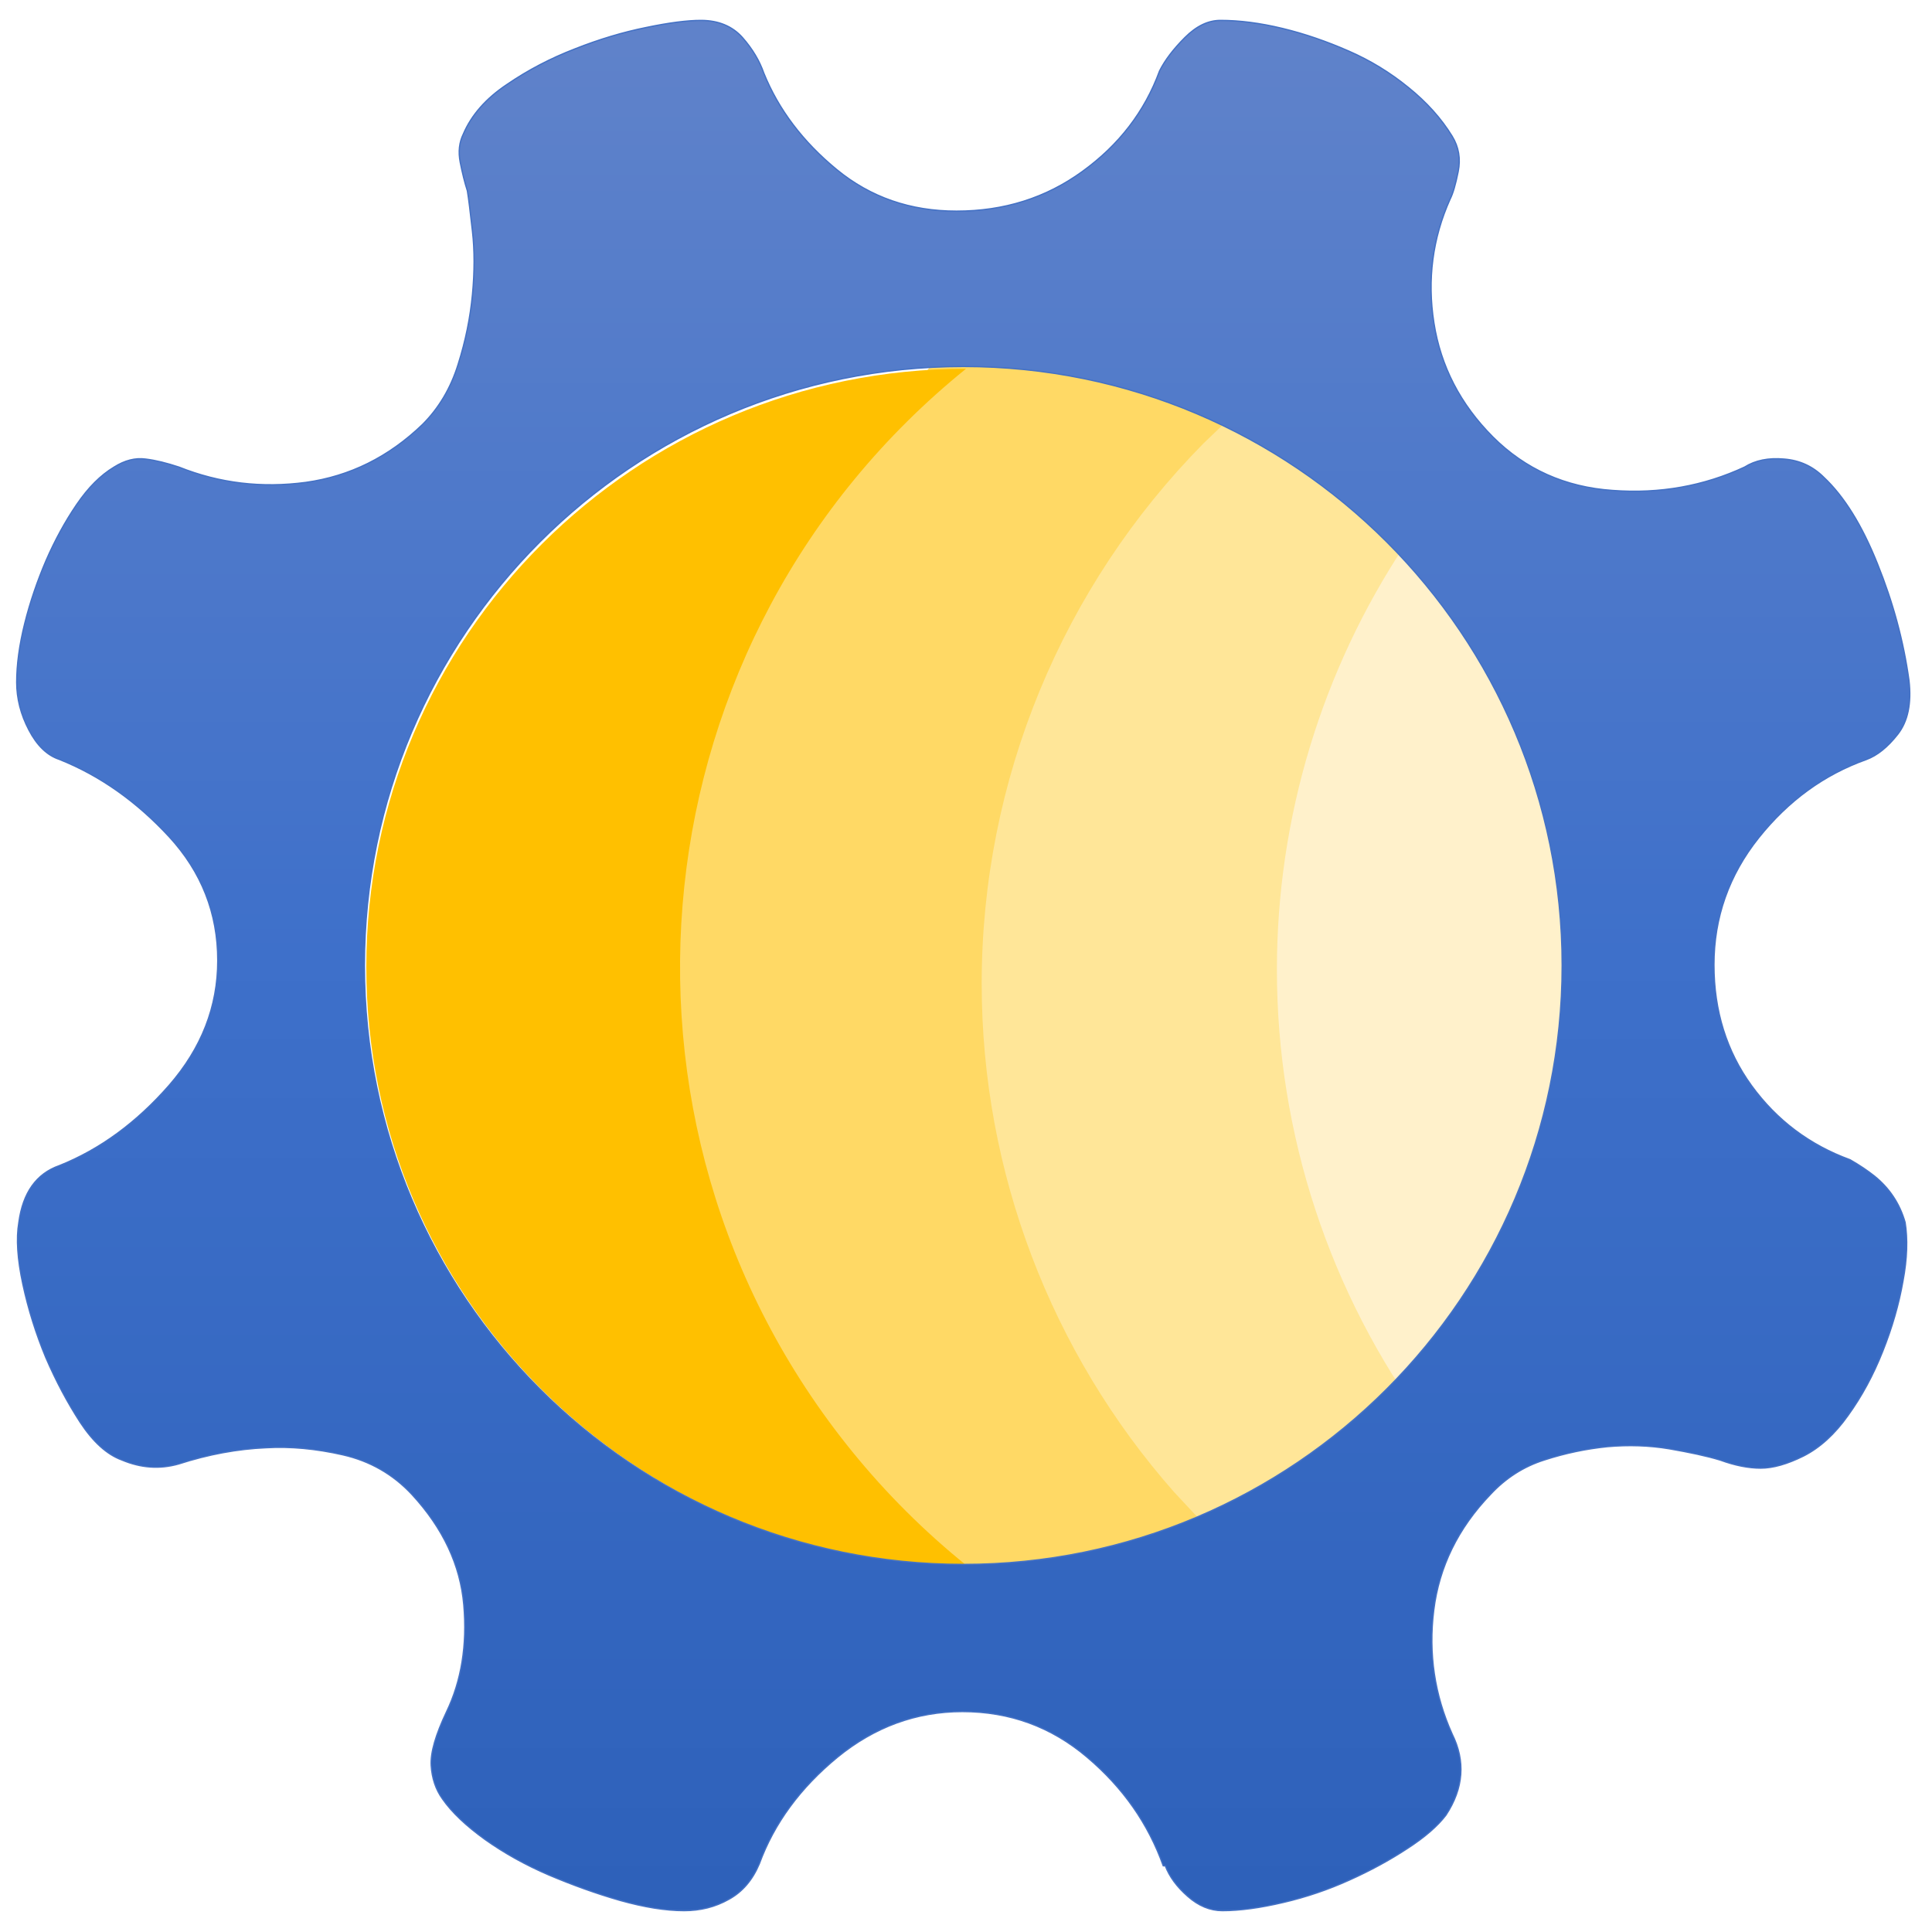
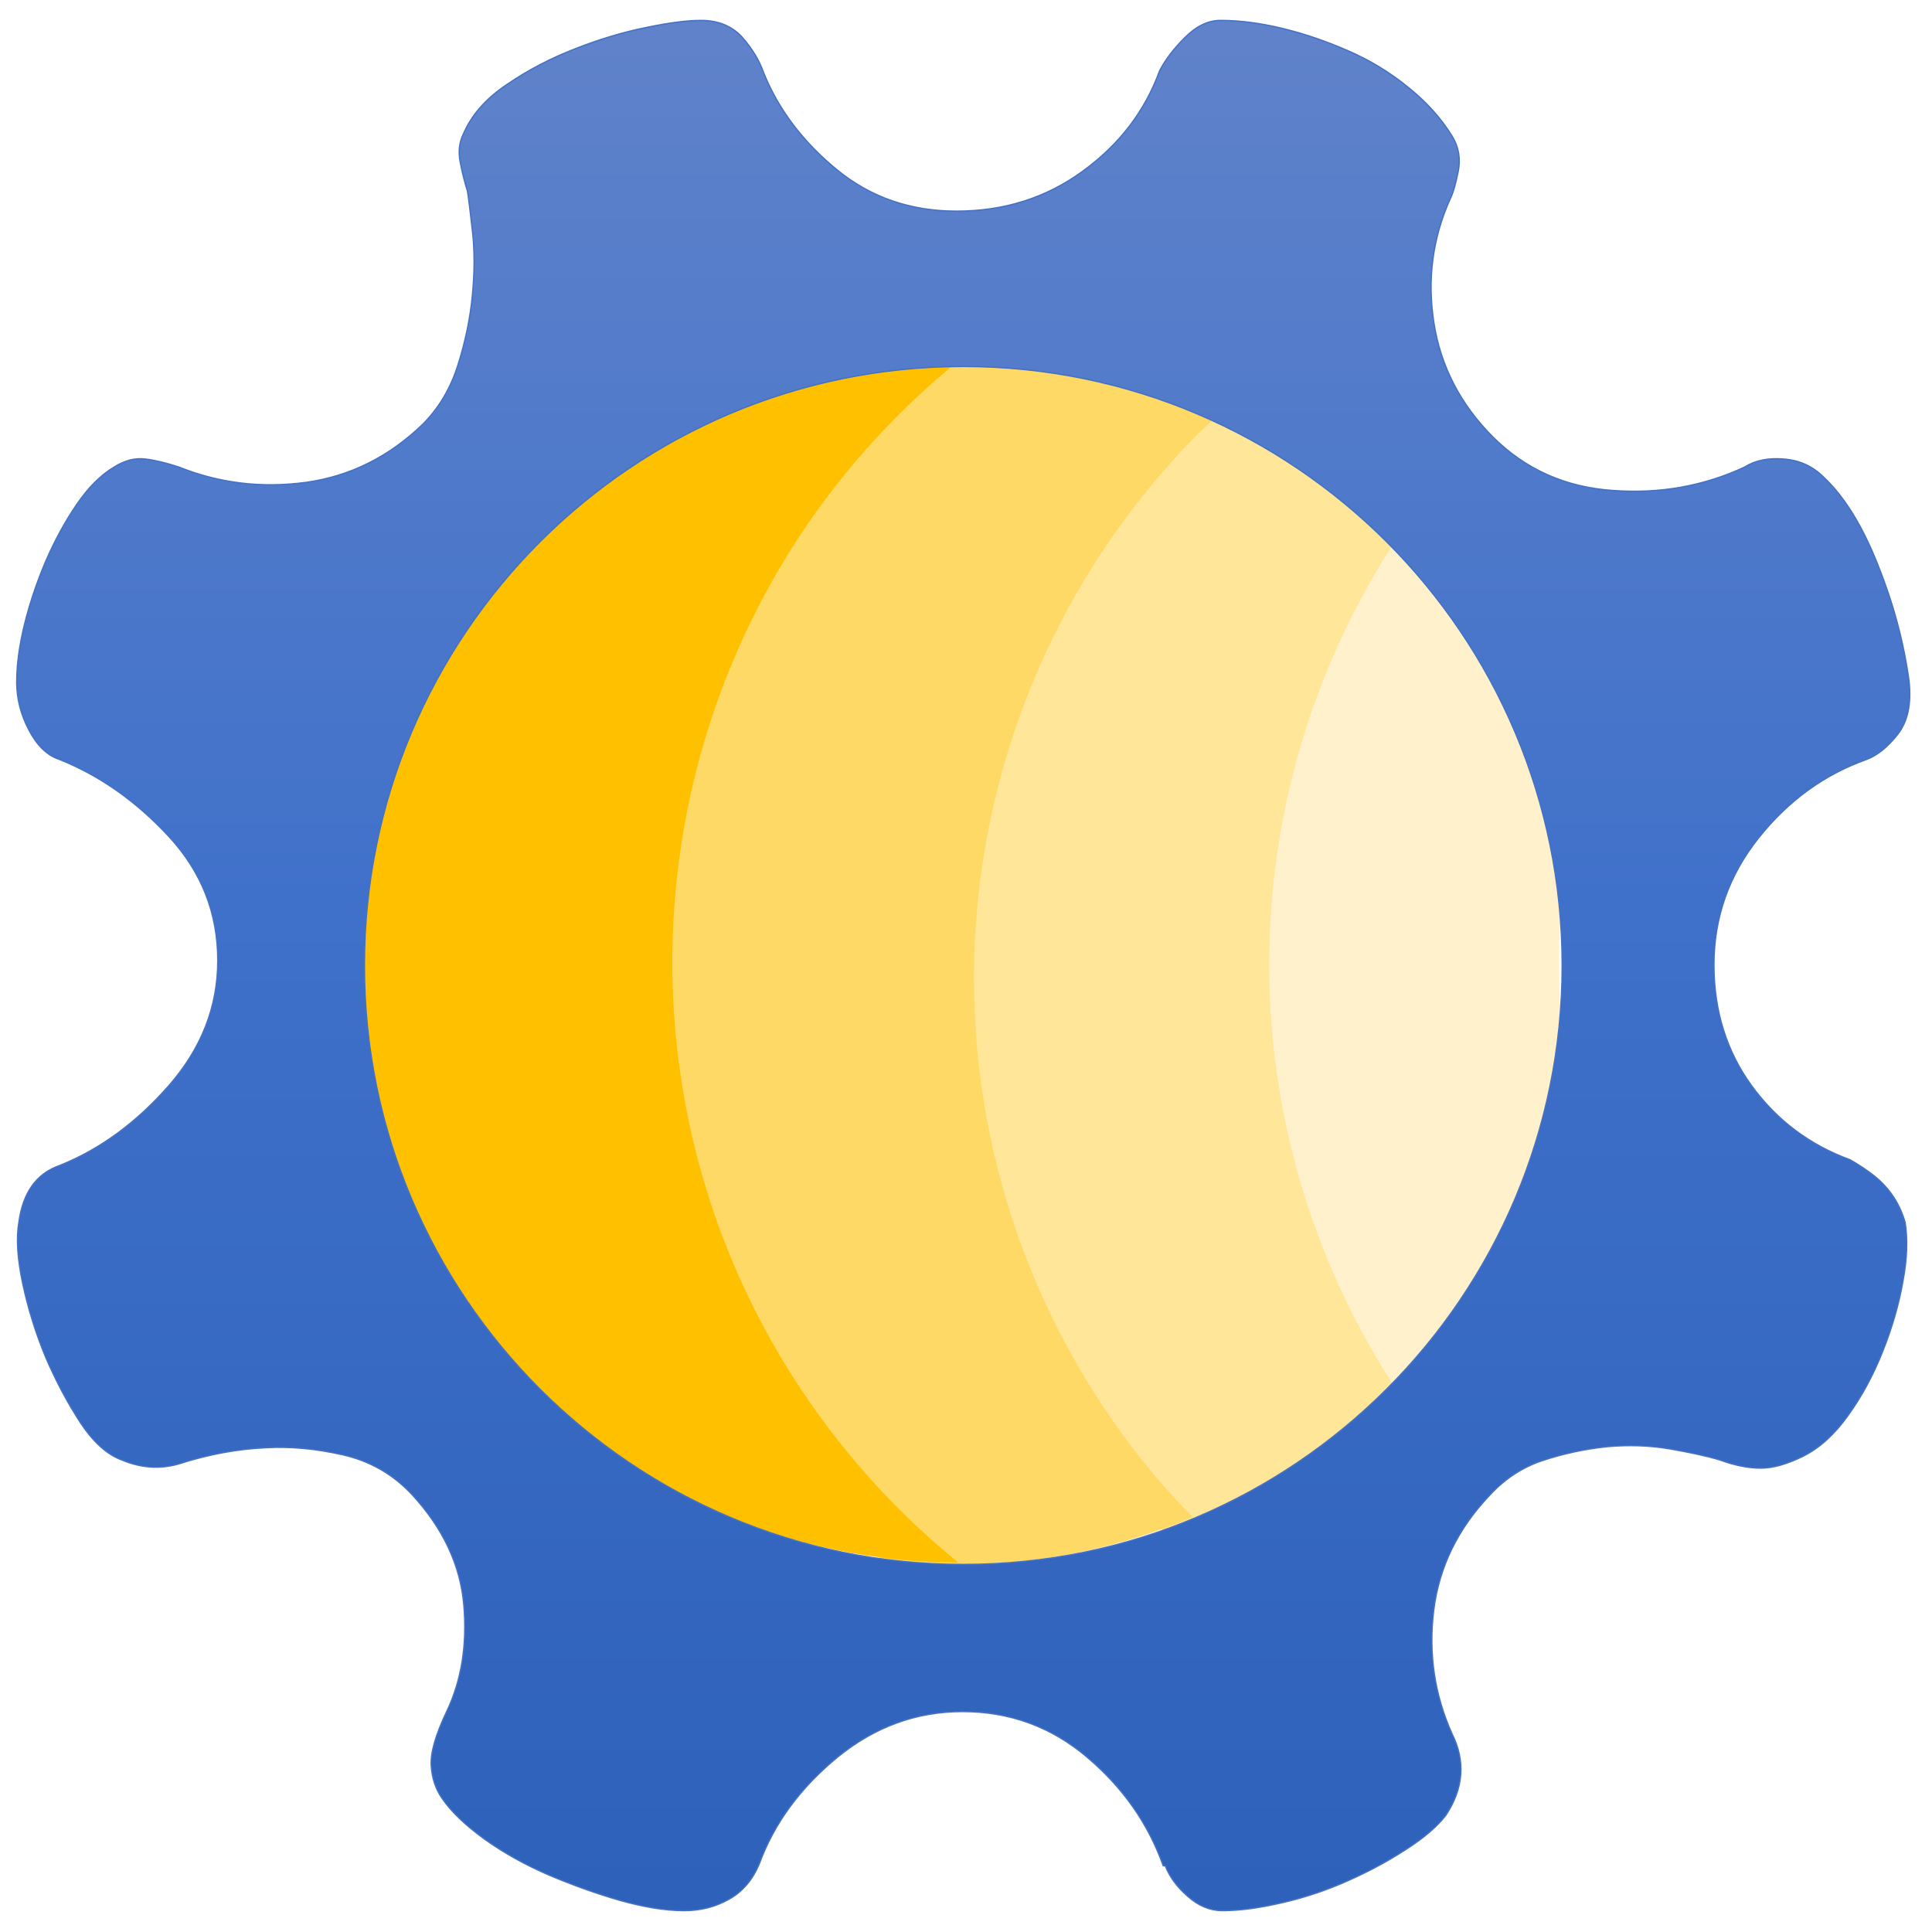
<svg xmlns="http://www.w3.org/2000/svg" width="750pt" height="750pt" version="1.2" viewBox="0 0 750 750">
  <defs>
    <clipPath id="clip1">
      <path d="m6 7h736v735h-736z" />
    </clipPath>
    <clipPath id="clip2">
-       <path d="m272.08 7.922c-5.219 0-12.359 0.898-21.238 2.758-8.941 1.801-18.18 4.559-27.602 8.281-9.477 3.66-18.238 8.219-26.398 13.801-8.211 5.457-13.852 11.938-16.969 19.258-1.562 3.18-2.043 6.84-1.199 11.039 0.84 4.203 1.738 7.871 2.758 10.992 0.539 3.18 1.141 8.398 1.98 15.777 0.84 7.32 0.84 15.543 0 24.48-0.84 8.883-2.641 17.941-5.582 27.18-2.879 9.242-7.5 16.98-13.797 23.281-13.141 12.66-28.203 20.102-45.301 22.5-17.102 2.281-33.477 0.359-49.254-5.941-4.742-1.559-9-2.637-12.961-3.117-4.019-0.539-8.039 0.48-12.238 3.117-5.219 3.121-10.02 7.922-14.52 14.531-4.5 6.602-8.457 13.859-11.879 21.719-3.359 7.863-6.18 16.023-8.277 24.422-2.102 8.398-3.121 16.078-3.121 22.859 0 6.301 1.559 12.48 4.738 18.539 3.121 6 7.082 9.84 11.82 11.402 15.777 6.301 29.938 16.32 42.598 30.008 12.598 13.68 18.898 29.703 18.898 48.062 0 17.879-6.301 34.02-18.898 48.48-12.66 14.457-26.82 24.848-42.598 31.148-8.941 3.121-14.16 10.5-15.719 22.02-1.082 6.301-0.539 14.34 1.559 24.059 2.102 9.781 5.102 19.262 8.879 28.383 3.961 9.18 8.398 17.52 13.379 25.199 4.981 7.57 10.379 12.488 16.141 14.59 7.379 3.121 14.699 3.66 22.078 1.559 11.52-3.719 22.859-5.82 33.895-6.297 9.422-0.543 19.379 0.359 29.879 2.758 10.5 2.402 19.441 7.5 26.762 15.359 12.121 13.141 18.84 27.48 20.16 42.961 1.32 15.539-0.902 29.344-6.723 41.465-4.199 8.879-6.238 15.781-5.938 20.82 0.301 4.922 1.738 9.301 4.379 12.961 3.66 5.281 9.242 10.5 16.559 15.781 7.371 5.223 15.594 9.844 24.832 13.801 9.238 3.902 18.359 7.199 27.602 9.844 9.238 2.578 17.457 3.957 24.84 3.957 6.297 0 12.059-1.438 17.277-4.379 5.281-2.879 9.242-7.5 11.883-13.801 5.758-15.723 15.898-29.523 30.348-41.402 14.402-11.762 30.602-17.703 48.48-17.703 18.359 0 34.5 5.879 48.422 17.703 13.969 11.82 23.75 25.859 29.566 42.184h0.781c1.621 4.199 4.5 8.16 8.699 11.82 4.203 3.719 8.703 5.578 13.441 5.578 6.84 0 14.699-1.078 23.641-3.18 9-2.098 17.461-4.981 25.68-8.699 8.16-3.66 15.66-7.742 22.5-12.242 6.781-4.379 11.809-8.762 14.988-12.961 6.902-10.5 7.621-21 2.402-31.504-6.832-15.18-9.23-31.262-7.133-48.062 2.094-16.801 9.41-31.801 22.012-44.941 5.879-6.301 12.781-10.801 20.941-13.379 8.16-2.641 16.258-4.32 24.48-5.16 8.16-0.719 16.199-0.48 24.059 0.84 7.859 1.379 14.461 2.762 19.738 4.379 5.762 2.102 10.98 3.121 15.711 3.121 4.742 0 10.262-1.559 16.559-4.68 6.301-3.18 12.121-8.41 17.344-15.789 5.277-7.32 9.777-15.602 13.438-24.84 3.66-9.18 6.301-18.301 7.859-27.242 1.68-8.879 1.859-16.559 0.84-22.859-2.098-7.32-6.117-13.32-11.938-18-2.641-2.098-5.762-4.199-9.422-6.301-15.777-5.758-28.5-15.367-38.277-28.809-9.652-13.32-14.57-28.98-14.57-46.859 0-18.359 5.82-34.801 17.328-49.262 11.582-14.527 25.5-24.609 41.82-30.43 4.199-1.559 8.219-4.738 12.18-9.781 3.961-5.039 5.398-12 4.379-20.938-2.098-15.242-6.18-30.301-12.238-45.301-6-15-12.961-26.16-20.82-33.551-4.199-4.199-9.301-6.598-15.422-7.078-6.059-0.539-11.156 0.48-15.348 3.117-15.719 7.32-32.879 10.453-51.242 9.062-18.359-1.262-33.898-8.219-46.5-20.82-12.598-12.66-20.219-27.422-22.848-44.219-2.641-16.801-0.539-32.82 6.289-48.062 1.082-2.098 2.102-5.578 3.121-10.629 1.02-5.039 0.238-9.602-2.34-13.801-4.199-6.84-9.832-13.141-16.973-18.898-7.137-5.82-14.816-10.5-23.219-14.16-8.52-3.723-16.98-6.66-25.68-8.762-8.699-2.098-16.738-3.117-24.059-3.117-4.742 0-9.301 2.156-13.801 6.656-4.441 4.441-7.742 8.762-9.84 12.961-5.762 15.781-15.77 28.742-29.93 39-14.223 10.332-30.48 15.43-48.902 15.43-17.82 0-33.359-5.34-46.5-16.148-13.07-10.742-22.547-23.219-28.309-37.441-1.621-4.68-4.32-9.301-8.281-13.801-3.898-4.379-9.297-6.656-16.141-6.656zm101.87 134.35c128.39 0 232.48 104.11 232.48 232.52 0 128.41-104.09 232.52-232.48 232.52s-232.48-104.11-232.48-232.52c0-128.41 104.09-232.52 232.48-232.52z" />
+       <path d="m272.08 7.922c-5.219 0-12.359 0.898-21.238 2.758-8.941 1.801-18.18 4.559-27.602 8.281-9.477 3.66-18.238 8.219-26.398 13.801-8.211 5.457-13.852 11.938-16.969 19.258-1.562 3.18-2.043 6.84-1.199 11.039 0.84 4.203 1.738 7.871 2.758 10.992 0.539 3.18 1.141 8.398 1.98 15.777 0.84 7.32 0.84 15.543 0 24.48-0.84 8.883-2.641 17.941-5.582 27.18-2.879 9.242-7.5 16.98-13.797 23.281-13.141 12.66-28.203 20.102-45.301 22.5-17.102 2.281-33.477 0.359-49.254-5.941-4.742-1.559-9-2.637-12.961-3.117-4.019-0.539-8.039 0.48-12.238 3.117-5.219 3.121-10.02 7.922-14.52 14.531-4.5 6.602-8.457 13.859-11.879 21.719-3.359 7.863-6.18 16.023-8.277 24.422-2.102 8.398-3.121 16.078-3.121 22.859 0 6.301 1.559 12.48 4.738 18.539 3.121 6 7.082 9.84 11.82 11.402 15.777 6.301 29.938 16.32 42.598 30.008 12.598 13.68 18.898 29.703 18.898 48.062 0 17.879-6.301 34.02-18.898 48.48-12.66 14.457-26.82 24.848-42.598 31.148-8.941 3.121-14.16 10.5-15.719 22.02-1.082 6.301-0.539 14.34 1.559 24.059 2.102 9.781 5.102 19.262 8.879 28.383 3.961 9.18 8.398 17.52 13.379 25.199 4.981 7.57 10.379 12.488 16.141 14.59 7.379 3.121 14.699 3.66 22.078 1.559 11.52-3.719 22.859-5.82 33.895-6.297 9.422-0.543 19.379 0.359 29.879 2.758 10.5 2.402 19.441 7.5 26.762 15.359 12.121 13.141 18.84 27.48 20.16 42.961 1.32 15.539-0.902 29.344-6.723 41.465-4.199 8.879-6.238 15.781-5.938 20.82 0.301 4.922 1.738 9.301 4.379 12.961 3.66 5.281 9.242 10.5 16.559 15.781 7.371 5.223 15.594 9.844 24.832 13.801 9.238 3.902 18.359 7.199 27.602 9.844 9.238 2.578 17.457 3.957 24.84 3.957 6.297 0 12.059-1.438 17.277-4.379 5.281-2.879 9.242-7.5 11.883-13.801 5.758-15.723 15.898-29.523 30.348-41.402 14.402-11.762 30.602-17.703 48.48-17.703 18.359 0 34.5 5.879 48.422 17.703 13.969 11.82 23.75 25.859 29.566 42.184h0.781c1.621 4.199 4.5 8.16 8.699 11.82 4.203 3.719 8.703 5.578 13.441 5.578 6.84 0 14.699-1.078 23.641-3.18 9-2.098 17.461-4.981 25.68-8.699 8.16-3.66 15.66-7.742 22.5-12.242 6.781-4.379 11.809-8.762 14.988-12.961 6.902-10.5 7.621-21 2.402-31.504-6.832-15.18-9.23-31.262-7.133-48.062 2.094-16.801 9.41-31.801 22.012-44.941 5.879-6.301 12.781-10.801 20.941-13.379 8.16-2.641 16.258-4.32 24.48-5.16 8.16-0.719 16.199-0.48 24.059 0.84 7.859 1.379 14.461 2.762 19.738 4.379 5.762 2.102 10.98 3.121 15.711 3.121 4.742 0 10.262-1.559 16.559-4.68 6.301-3.18 12.121-8.41 17.344-15.789 5.277-7.32 9.777-15.602 13.438-24.84 3.66-9.18 6.301-18.301 7.859-27.242 1.68-8.879 1.859-16.559 0.84-22.859-2.098-7.32-6.117-13.32-11.938-18-2.641-2.098-5.762-4.199-9.422-6.301-15.777-5.758-28.5-15.367-38.277-28.809-9.652-13.32-14.57-28.98-14.57-46.859 0-18.359 5.82-34.801 17.328-49.262 11.582-14.527 25.5-24.609 41.82-30.43 4.199-1.559 8.219-4.738 12.18-9.781 3.961-5.039 5.398-12 4.379-20.938-2.098-15.242-6.18-30.301-12.238-45.301-6-15-12.961-26.16-20.82-33.551-4.199-4.199-9.301-6.598-15.422-7.078-6.059-0.539-11.156 0.48-15.348 3.117-15.719 7.32-32.879 10.453-51.242 9.062-18.359-1.262-33.898-8.219-46.5-20.82-12.598-12.66-20.219-27.422-22.848-44.219-2.641-16.801-0.539-32.82 6.289-48.062 1.082-2.098 2.102-5.578 3.121-10.629 1.02-5.039 0.238-9.602-2.34-13.801-4.199-6.84-9.832-13.141-16.973-18.898-7.137-5.82-14.816-10.5-23.219-14.16-8.52-3.723-16.98-6.66-25.68-8.762-8.699-2.098-16.738-3.117-24.059-3.117-4.742 0-9.301 2.156-13.801 6.656-4.441 4.441-7.742 8.762-9.84 12.961-5.762 15.781-15.77 28.742-29.93 39-14.223 10.332-30.48 15.43-48.902 15.43-17.82 0-33.359-5.34-46.5-16.148-13.07-10.742-22.547-23.219-28.309-37.441-1.621-4.68-4.32-9.301-8.281-13.801-3.898-4.379-9.297-6.656-16.141-6.656zm101.87 134.35c128.39 0 232.48 104.11 232.48 232.52s-104.09 232.52-232.48 232.52-232.48-104.11-232.48-232.52 104.09-232.52 232.48-232.52z" />
    </clipPath>
    <linearGradient id="linear0" x1="373.93" x2="373.93" y1="742.08" y2="8.28" gradientTransform="matrix(1,0,0,-1,0,750)" gradientUnits="userSpaceOnUse">
      <stop stop-color="#5f82ca" offset="0" />
      <stop stop-color="#5f82ca" offset=".008" />
      <stop stop-color="#5f82ca" offset=".016" />
      <stop stop-color="#5e82ca" offset=".023" />
      <stop stop-color="#5e81ca" offset=".031" />
      <stop stop-color="#5d81ca" offset=".039" />
      <stop stop-color="#5d81ca" offset=".047" />
      <stop stop-color="#5c81ca" offset=".055" />
      <stop stop-color="#5c80ca" offset=".062" />
      <stop stop-color="#5b80ca" offset=".07" />
      <stop stop-color="#5a80ca" offset=".078" />
      <stop stop-color="#5a7fca" offset=".086" />
      <stop stop-color="#597fca" offset=".094" />
      <stop stop-color="#597fca" offset=".102" />
      <stop stop-color="#587eca" offset=".109" />
      <stop stop-color="#587eca" offset=".117" />
      <stop stop-color="#577eca" offset=".125" />
      <stop stop-color="#577eca" offset=".133" />
      <stop stop-color="#567dca" offset=".141" />
      <stop stop-color="#567dca" offset=".148" />
      <stop stop-color="#557dca" offset=".156" />
      <stop stop-color="#557cca" offset=".164" />
      <stop stop-color="#547cca" offset=".172" />
      <stop stop-color="#547cca" offset=".18" />
      <stop stop-color="#537cca" offset=".188" />
      <stop stop-color="#527bca" offset=".195" />
      <stop stop-color="#527bca" offset=".203" />
      <stop stop-color="#517bca" offset=".211" />
      <stop stop-color="#517aca" offset=".219" />
      <stop stop-color="#507aca" offset=".227" />
      <stop stop-color="#507aca" offset=".234" />
      <stop stop-color="#4f79ca" offset=".242" />
      <stop stop-color="#4f79ca" offset=".25" />
      <stop stop-color="#4e79ca" offset=".258" />
      <stop stop-color="#4e79ca" offset=".266" />
      <stop stop-color="#4d78ca" offset=".273" />
      <stop stop-color="#4d78ca" offset=".281" />
      <stop stop-color="#4c78ca" offset=".289" />
      <stop stop-color="#4c77ca" offset=".297" />
      <stop stop-color="#4b77ca" offset=".305" />
      <stop stop-color="#4b77ca" offset=".312" />
      <stop stop-color="#4a76ca" offset=".32" />
      <stop stop-color="#4976ca" offset=".328" />
      <stop stop-color="#4976ca" offset=".336" />
      <stop stop-color="#4876ca" offset=".344" />
      <stop stop-color="#4875ca" offset=".352" />
      <stop stop-color="#4775ca" offset=".359" />
      <stop stop-color="#4775ca" offset=".367" />
      <stop stop-color="#4674ca" offset=".375" />
      <stop stop-color="#4674ca" offset=".383" />
      <stop stop-color="#4574ca" offset=".391" />
      <stop stop-color="#4574ca" offset=".398" />
      <stop stop-color="#4473ca" offset=".406" />
      <stop stop-color="#4473ca" offset=".414" />
      <stop stop-color="#4373ca" offset=".422" />
      <stop stop-color="#4372ca" offset=".43" />
      <stop stop-color="#4272ca" offset=".438" />
      <stop stop-color="#4172ca" offset=".445" />
      <stop stop-color="#4171ca" offset=".453" />
      <stop stop-color="#4071ca" offset=".461" />
      <stop stop-color="#4071ca" offset=".469" />
      <stop stop-color="#3f71ca" offset=".477" />
      <stop stop-color="#3f70ca" offset=".484" />
      <stop stop-color="#3e70ca" offset=".492" />
      <stop stop-color="#3e70ca" offset=".5" />
      <stop stop-color="#3d6fc9" offset=".516" />
      <stop stop-color="#3d6fc9" offset=".531" />
      <stop stop-color="#3c6ec8" offset=".547" />
      <stop stop-color="#3c6ec8" offset=".562" />
      <stop stop-color="#3b6dc7" offset=".578" />
      <stop stop-color="#3b6dc7" offset=".594" />
      <stop stop-color="#3a6cc6" offset=".609" />
      <stop stop-color="#3a6cc6" offset=".625" />
      <stop stop-color="#396cc5" offset=".641" />
      <stop stop-color="#396bc5" offset=".656" />
      <stop stop-color="#386bc4" offset=".672" />
      <stop stop-color="#386ac4" offset=".688" />
      <stop stop-color="#376ac3" offset=".703" />
      <stop stop-color="#3769c3" offset=".719" />
      <stop stop-color="#3669c2" offset=".734" />
      <stop stop-color="#3668c2" offset=".75" />
      <stop stop-color="#3568c1" offset=".766" />
      <stop stop-color="#3567c1" offset=".781" />
      <stop stop-color="#3467c0" offset=".797" />
      <stop stop-color="#3466c0" offset=".812" />
      <stop stop-color="#3366bf" offset=".828" />
      <stop stop-color="#3365bf" offset=".844" />
      <stop stop-color="#3265be" offset=".859" />
      <stop stop-color="#3264be" offset=".875" />
      <stop stop-color="#3164bd" offset=".891" />
      <stop stop-color="#3164bd" offset=".906" />
      <stop stop-color="#3063bc" offset=".922" />
      <stop stop-color="#3063bc" offset=".938" />
      <stop stop-color="#2f62bb" offset=".953" />
      <stop stop-color="#2f62bb" offset=".969" />
      <stop stop-color="#2e61ba" offset=".984" />
      <stop stop-color="#2e61ba" offset="1" />
    </linearGradient>
  </defs>
-   <g fill-rule="evenodd">
+   <g transform="matrix(1 0 0 1.0043 -3 -3.6172)" fill-rule="evenodd">
    <path d="m539.64 202.76 36.539 26.816 35.102 84.602 0.527 16.359-0.379 2.191c-2.141 14.418-3.238 29.078-3.238 43.871 0 13.727 0.949 27.348 2.797 40.77l1.191 7.418v45.09l-36 51.301-33.508 47.148-81.023-90.207 35.441-31.832-0.238-0.641c-6.801-21.82-10.461-45.008-10.461-69.047 0-16.031 1.629-31.68 4.731-46.801l5.488-21.289-22.719-16.793z" fill="#fff1cb" />
    <path d="m466.61 149.16 80.902 59.371-2.34 3.359c-31.922 48.289-49.48 105.37-49.48 164.52 0 64.078 20.609 125.73 57.758 176.4l0.129 0.16-30.5 42.902-14.406 6.148-19.07 0.969c-8.062 0-16.023-0.41-23.863-1.207l-6.207-0.953-110.38-122.9 35.441-31.828-0.238-0.641c-6.801-21.812-10.461-45.012-10.461-69.051 0-16.031 1.629-31.68 4.731-46.801l5.488-21.289-22.719-16.789z" fill="#ffe698" />
    <path d="m375 141.64c32.219 0 62.922 6.531 90.84 18.328l9.34 4.512-8.02 7.68c-54.84 55.578-86.07 130.76-86.07 209.63 0 73.23 26.922 143.29 74.68 197.42l10.082 10.809-0.012 0.012c-27.918 11.797-58.621 18.34-90.84 18.34-8.059 0-16.02-0.41-23.859-1.211l-6.211-0.949-110.38-122.9 35.438-31.828-0.238-0.641c-6.801-21.82-10.461-45.012-10.461-69.051 0-16.027 1.633-31.68 4.731-46.801l5.492-21.289-22.723-16.789 114.44-154.84 1.758-0.129c3.981-0.203 7.981-0.301 12.012-0.301z" fill="#ffd965" />
-     <path d="m375 607.56c-128.57 0-232.8-103.96-232.8-232.2 0-128.24 104.23-232.2 232.8-232.2-128.57 103.91-148.35 292.1-44.172 420.34 13.141 16.18 27.953 30.949 44.172 44.059z" fill="#ffc000" />
+     <path d="m375 607.56c-128.57 0-232.8-103.96-232.8-232.2s104.23-232.2 232.8-232.2c-128.57 103.91-148.35 292.1-44.172 420.34 13.141 16.18 27.953 30.949 44.172 44.059z" fill="#ffc000" />
  </g>
  <g clip-path="url(#clip1)">
    <g clip-path="url(#clip2)" clip-rule="evenodd">
      <path d="m6.238 741.72v-733.8h735.84v733.8z" fill="url(#linear0)" />
    </g>
  </g>
-   <path transform="matrix(1,0,0,-1,0,750)" d="m272.08 742.08c-5.219 0-12.359-0.898-21.238-2.758-8.941-1.801-18.18-4.559-27.602-8.281-9.477-3.66-18.238-8.219-26.398-13.801-8.211-5.457-13.852-11.938-16.969-19.258-1.562-3.18-2.043-6.84-1.199-11.039 0.84-4.203 1.738-7.871 2.758-10.992 0.539-3.18 1.141-8.398 1.98-15.777 0.84-7.32 0.84-15.543 0-24.48-0.84-8.883-2.641-17.941-5.582-27.18-2.879-9.242-7.5-16.98-13.797-23.281-13.141-12.66-28.203-20.102-45.301-22.5-17.102-2.281-33.477-0.359-49.254 5.941-4.742 1.559-9 2.637-12.961 3.117-4.019 0.539-8.039-0.48-12.238-3.117-5.219-3.121-10.02-7.922-14.52-14.531-4.5-6.602-8.457-13.859-11.879-21.719-3.359-7.863-6.18-16.023-8.277-24.422-2.102-8.398-3.121-16.078-3.121-22.859 0-6.301 1.559-12.48 4.738-18.539 3.121-6 7.082-9.84 11.82-11.402 15.777-6.301 29.938-16.32 42.598-30.008 12.598-13.68 18.898-29.703 18.898-48.062 0-17.879-6.301-34.02-18.898-48.48-12.66-14.457-26.82-24.848-42.598-31.148-8.941-3.121-14.16-10.5-15.719-22.02-1.082-6.301-0.539-14.34 1.559-24.059 2.102-9.781 5.102-19.262 8.879-28.383 3.961-9.18 8.398-17.52 13.379-25.199 4.981-7.57 10.379-12.488 16.141-14.59 7.379-3.121 14.699-3.66 22.078-1.559 11.52 3.719 22.859 5.82 33.895 6.297 9.422 0.543 19.379-0.359 29.879-2.758 10.5-2.402 19.441-7.5 26.762-15.359 12.121-13.141 18.84-27.48 20.16-42.961 1.32-15.539-0.902-29.344-6.723-41.465-4.199-8.879-6.238-15.781-5.938-20.82 0.301-4.922 1.738-9.301 4.379-12.961 3.66-5.281 9.242-10.5 16.559-15.781 7.371-5.223 15.594-9.844 24.832-13.801 9.238-3.902 18.359-7.199 27.602-9.844 9.238-2.578 17.457-3.957 24.84-3.957 6.297 0 12.059 1.438 17.277 4.379 5.281 2.879 9.242 7.5 11.883 13.801 5.758 15.723 15.898 29.523 30.348 41.402 14.402 11.762 30.602 17.703 48.48 17.703 18.359 0 34.5-5.879 48.422-17.703 13.969-11.82 23.75-25.859 29.566-42.184h0.781c1.621-4.199 4.5-8.16 8.699-11.82 4.203-3.719 8.703-5.578 13.441-5.578 6.84 0 14.699 1.078 23.641 3.18 9 2.098 17.461 4.981 25.68 8.699 8.16 3.66 15.66 7.742 22.5 12.242 6.781 4.379 11.809 8.762 14.988 12.961 6.902 10.5 7.621 21 2.402 31.504-6.832 15.18-9.23 31.262-7.133 48.062 2.094 16.801 9.41 31.801 22.012 44.941 5.879 6.301 12.781 10.801 20.941 13.379 8.16 2.641 16.258 4.32 24.48 5.16 8.16 0.719 16.199 0.48 24.059-0.84 7.859-1.379 14.461-2.762 19.738-4.379 5.762-2.102 10.98-3.121 15.711-3.121 4.742 0 10.262 1.559 16.559 4.68 6.301 3.18 12.121 8.41 17.344 15.789 5.277 7.32 9.777 15.602 13.438 24.84 3.66 9.18 6.301 18.301 7.859 27.242 1.68 8.879 1.859 16.559 0.84 22.859-2.098 7.32-6.117 13.32-11.938 18-2.641 2.098-5.762 4.199-9.422 6.301-15.777 5.758-28.5 15.367-38.277 28.809-9.652 13.32-14.57 28.98-14.57 46.859 0 18.359 5.82 34.801 17.328 49.262 11.582 14.527 25.5 24.609 41.82 30.43 4.199 1.559 8.219 4.738 12.18 9.781 3.961 5.039 5.398 12 4.379 20.938-2.098 15.242-6.18 30.301-12.238 45.301-6 15-12.961 26.16-20.82 33.551-4.199 4.199-9.301 6.598-15.422 7.078-6.059 0.539-11.156-0.48-15.348-3.117-15.719-7.32-32.879-10.453-51.242-9.062-18.359 1.262-33.898 8.219-46.5 20.82-12.598 12.66-20.219 27.422-22.848 44.219-2.641 16.801-0.539 32.82 6.289 48.062 1.082 2.098 2.102 5.578 3.121 10.629 1.02 5.039 0.238 9.602-2.34 13.801-4.199 6.84-9.832 13.141-16.973 18.898-7.137 5.82-14.816 10.5-23.219 14.16-8.52 3.723-16.98 6.66-25.68 8.762-8.699 2.098-16.738 3.117-24.059 3.117-4.742 0-9.301-2.156-13.801-6.656-4.441-4.441-7.742-8.762-9.84-12.961-5.762-15.781-15.77-28.742-29.93-39-14.223-10.332-30.48-15.43-48.902-15.43-17.82 0-33.359 5.34-46.5 16.148-13.07 10.742-22.547 23.219-28.309 37.441-1.621 4.68-4.32 9.301-8.281 13.801-3.898 4.379-9.297 6.656-16.141 6.656zm101.87-134.35c128.39 0 232.48-104.11 232.48-232.52 0-128.41-104.09-232.52-232.48-232.52s-232.48 104.11-232.48 232.52c0 128.41 104.09 232.52 232.48 232.52z" fill="none" stroke="#4471c4" stroke-miterlimit="10" stroke-width=".5" />
+   <path transform="matrix(1,0,0,-1,0,750)" d="m272.08 742.08c-5.219 0-12.359-0.898-21.238-2.758-8.941-1.801-18.18-4.559-27.602-8.281-9.477-3.66-18.238-8.219-26.398-13.801-8.211-5.457-13.852-11.938-16.969-19.258-1.562-3.18-2.043-6.84-1.199-11.039 0.84-4.203 1.738-7.871 2.758-10.992 0.539-3.18 1.141-8.398 1.98-15.777 0.84-7.32 0.84-15.543 0-24.48-0.84-8.883-2.641-17.941-5.582-27.18-2.879-9.242-7.5-16.98-13.797-23.281-13.141-12.66-28.203-20.102-45.301-22.5-17.102-2.281-33.477-0.359-49.254 5.941-4.742 1.559-9 2.637-12.961 3.117-4.019 0.539-8.039-0.48-12.238-3.117-5.219-3.121-10.02-7.922-14.52-14.531-4.5-6.602-8.457-13.859-11.879-21.719-3.359-7.863-6.18-16.023-8.277-24.422-2.102-8.398-3.121-16.078-3.121-22.859 0-6.301 1.559-12.48 4.738-18.539 3.121-6 7.082-9.84 11.82-11.402 15.777-6.301 29.938-16.32 42.598-30.008 12.598-13.68 18.898-29.703 18.898-48.062 0-17.879-6.301-34.02-18.898-48.48-12.66-14.457-26.82-24.848-42.598-31.148-8.941-3.121-14.16-10.5-15.719-22.02-1.082-6.301-0.539-14.34 1.559-24.059 2.102-9.781 5.102-19.262 8.879-28.383 3.961-9.18 8.398-17.52 13.379-25.199 4.981-7.57 10.379-12.488 16.141-14.59 7.379-3.121 14.699-3.66 22.078-1.559 11.52 3.719 22.859 5.82 33.895 6.297 9.422 0.543 19.379-0.359 29.879-2.758 10.5-2.402 19.441-7.5 26.762-15.359 12.121-13.141 18.84-27.48 20.16-42.961 1.32-15.539-0.902-29.344-6.723-41.465-4.199-8.879-6.238-15.781-5.938-20.82 0.301-4.922 1.738-9.301 4.379-12.961 3.66-5.281 9.242-10.5 16.559-15.781 7.371-5.223 15.594-9.844 24.832-13.801 9.238-3.902 18.359-7.199 27.602-9.844 9.238-2.578 17.457-3.957 24.84-3.957 6.297 0 12.059 1.438 17.277 4.379 5.281 2.879 9.242 7.5 11.883 13.801 5.758 15.723 15.898 29.523 30.348 41.402 14.402 11.762 30.602 17.703 48.48 17.703 18.359 0 34.5-5.879 48.422-17.703 13.969-11.82 23.75-25.859 29.566-42.184h0.781c1.621-4.199 4.5-8.16 8.699-11.82 4.203-3.719 8.703-5.578 13.441-5.578 6.84 0 14.699 1.078 23.641 3.18 9 2.098 17.461 4.981 25.68 8.699 8.16 3.66 15.66 7.742 22.5 12.242 6.781 4.379 11.809 8.762 14.988 12.961 6.902 10.5 7.621 21 2.402 31.504-6.832 15.18-9.23 31.262-7.133 48.062 2.094 16.801 9.41 31.801 22.012 44.941 5.879 6.301 12.781 10.801 20.941 13.379 8.16 2.641 16.258 4.32 24.48 5.16 8.16 0.719 16.199 0.48 24.059-0.84 7.859-1.379 14.461-2.762 19.738-4.379 5.762-2.102 10.98-3.121 15.711-3.121 4.742 0 10.262 1.559 16.559 4.68 6.301 3.18 12.121 8.41 17.344 15.789 5.277 7.32 9.777 15.602 13.438 24.84 3.66 9.18 6.301 18.301 7.859 27.242 1.68 8.879 1.859 16.559 0.84 22.859-2.098 7.32-6.117 13.32-11.938 18-2.641 2.098-5.762 4.199-9.422 6.301-15.777 5.758-28.5 15.367-38.277 28.809-9.652 13.32-14.57 28.98-14.57 46.859 0 18.359 5.82 34.801 17.328 49.262 11.582 14.527 25.5 24.609 41.82 30.43 4.199 1.559 8.219 4.738 12.18 9.781 3.961 5.039 5.398 12 4.379 20.938-2.098 15.242-6.18 30.301-12.238 45.301-6 15-12.961 26.16-20.82 33.551-4.199 4.199-9.301 6.598-15.422 7.078-6.059 0.539-11.156-0.48-15.348-3.117-15.719-7.32-32.879-10.453-51.242-9.062-18.359 1.262-33.898 8.219-46.5 20.82-12.598 12.66-20.219 27.422-22.848 44.219-2.641 16.801-0.539 32.82 6.289 48.062 1.082 2.098 2.102 5.578 3.121 10.629 1.02 5.039 0.238 9.602-2.34 13.801-4.199 6.84-9.832 13.141-16.973 18.898-7.137 5.82-14.816 10.5-23.219 14.16-8.52 3.723-16.98 6.66-25.68 8.762-8.699 2.098-16.738 3.117-24.059 3.117-4.742 0-9.301-2.156-13.801-6.656-4.441-4.441-7.742-8.762-9.84-12.961-5.762-15.781-15.77-28.742-29.93-39-14.223-10.332-30.48-15.43-48.902-15.43-17.82 0-33.359 5.34-46.5 16.148-13.07 10.742-22.547 23.219-28.309 37.441-1.621 4.68-4.32 9.301-8.281 13.801-3.898 4.379-9.297 6.656-16.141 6.656zm101.87-134.35c128.39 0 232.48-104.11 232.48-232.52s-104.09-232.52-232.48-232.52-232.48 104.11-232.48 232.52 104.09 232.52 232.48 232.52z" fill="none" stroke="#4471c4" stroke-miterlimit="10" stroke-width=".5" />
</svg>
